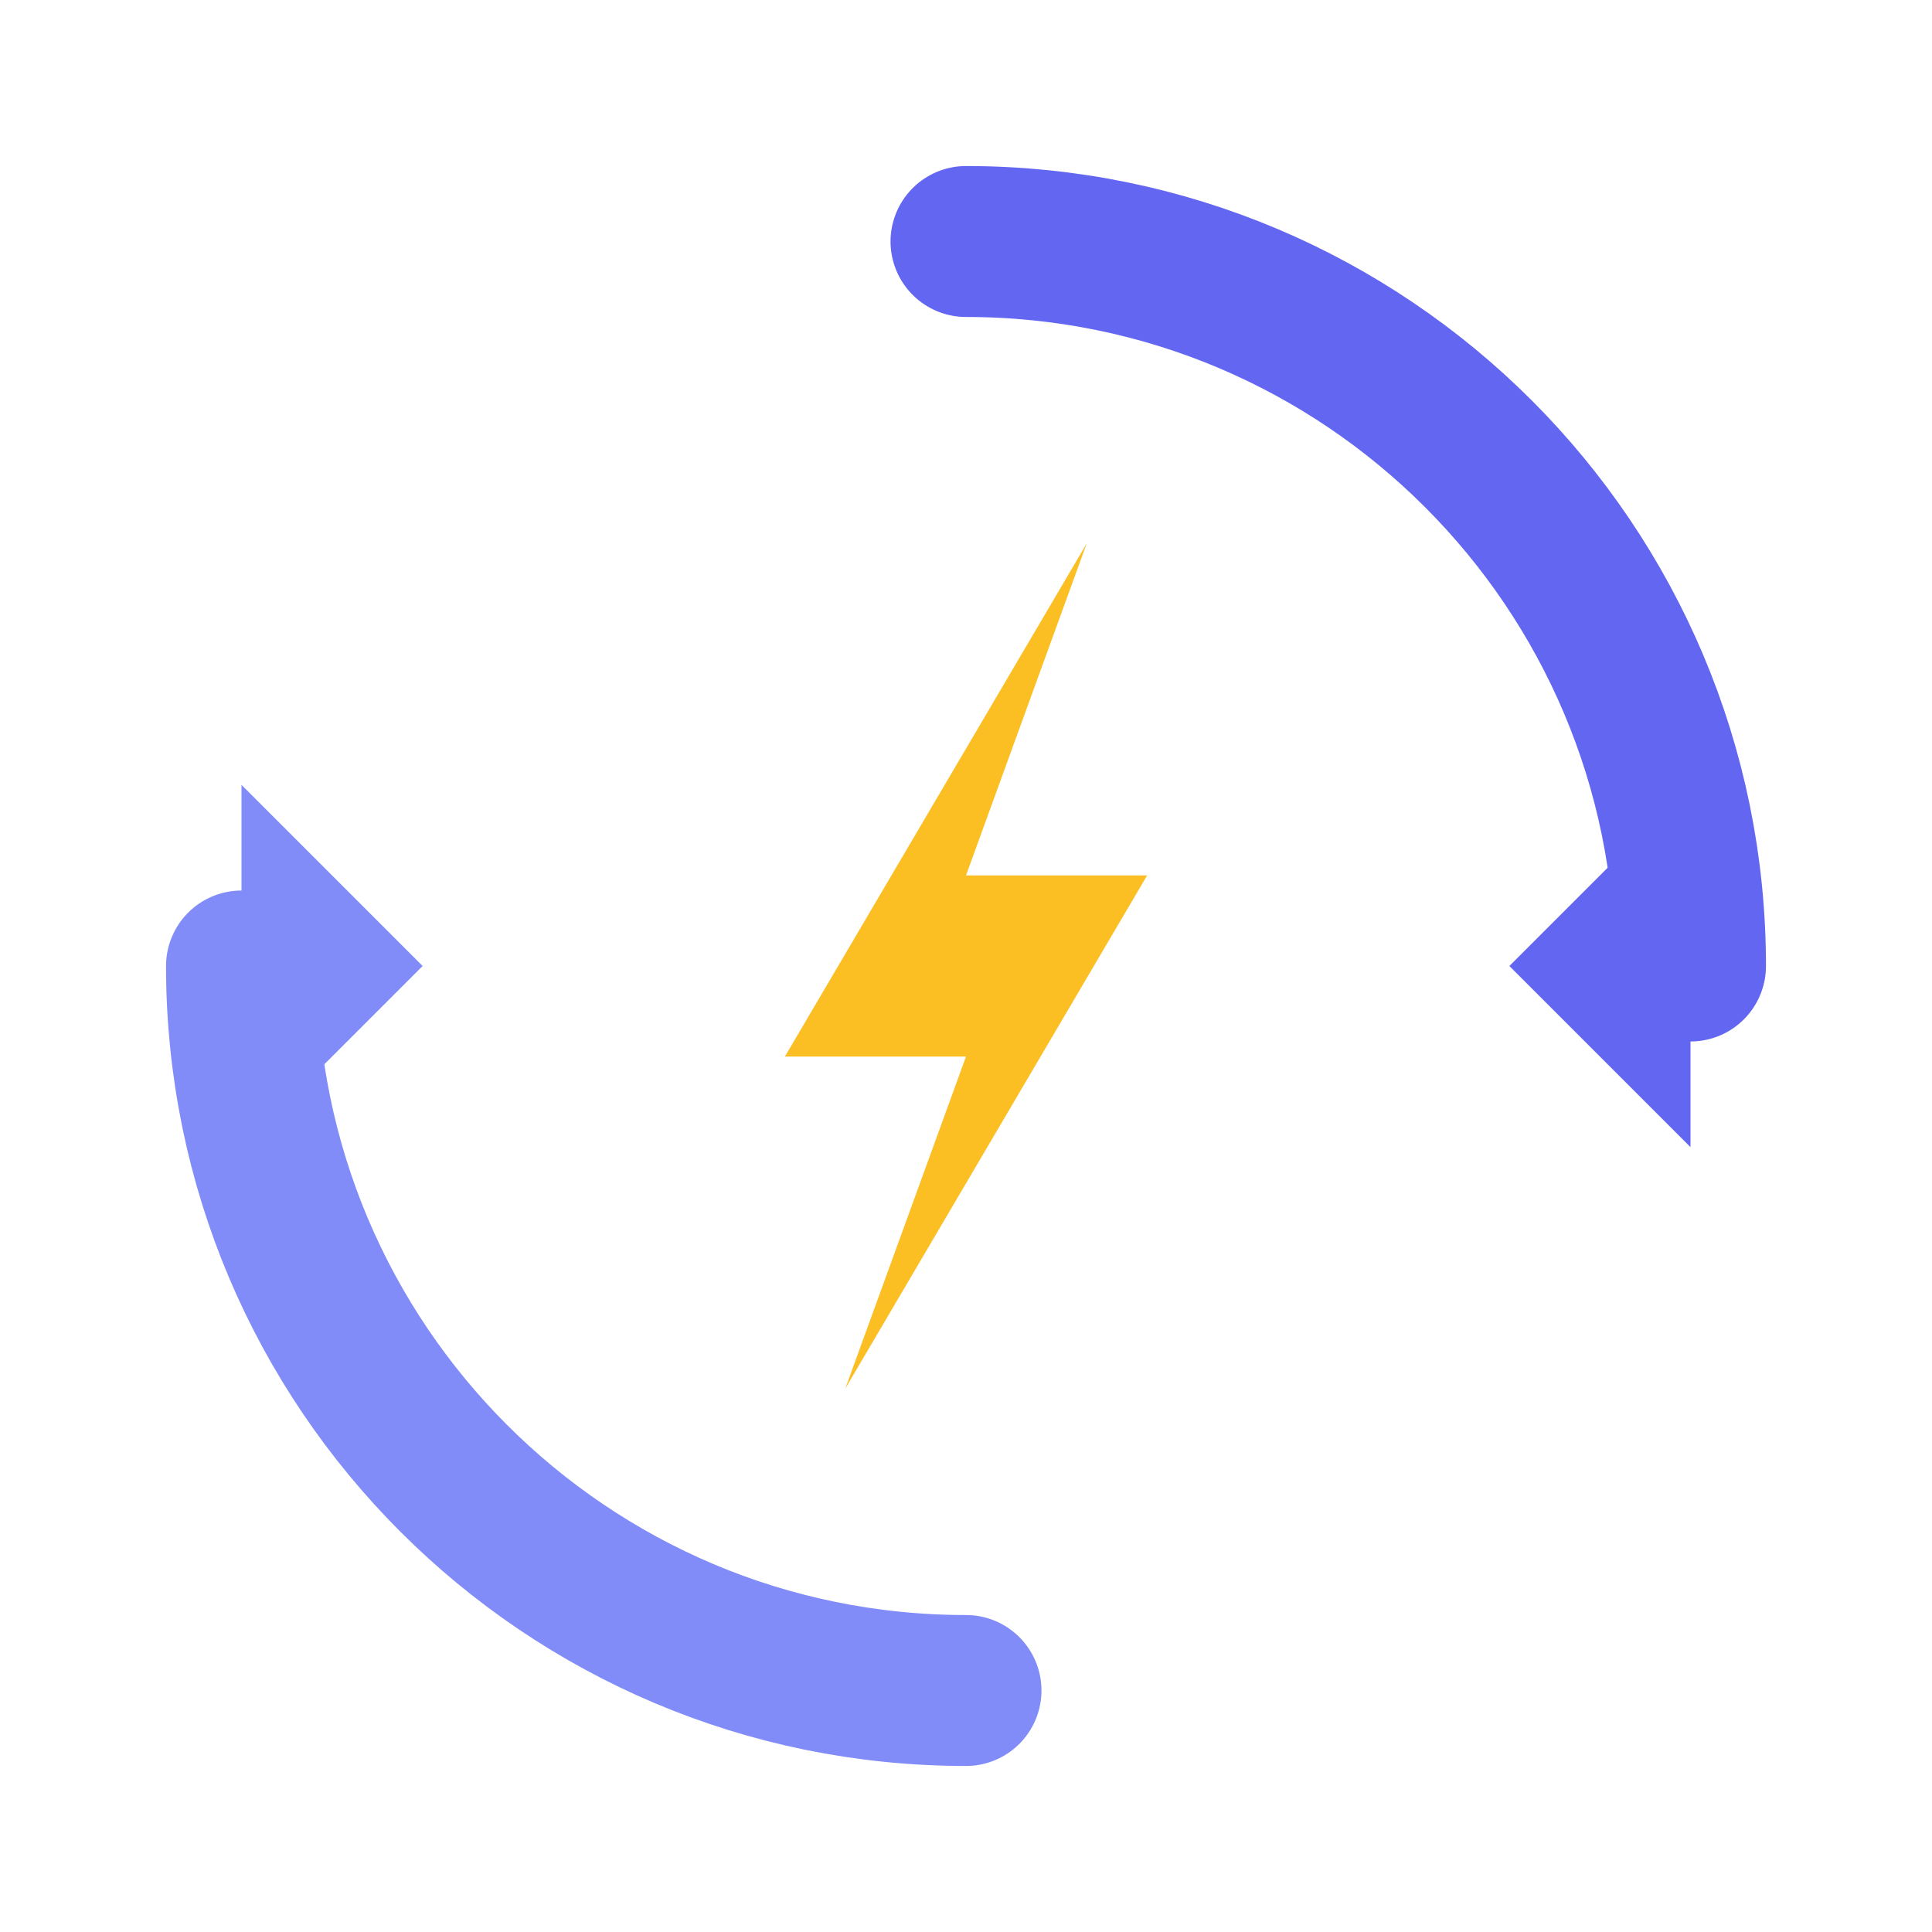
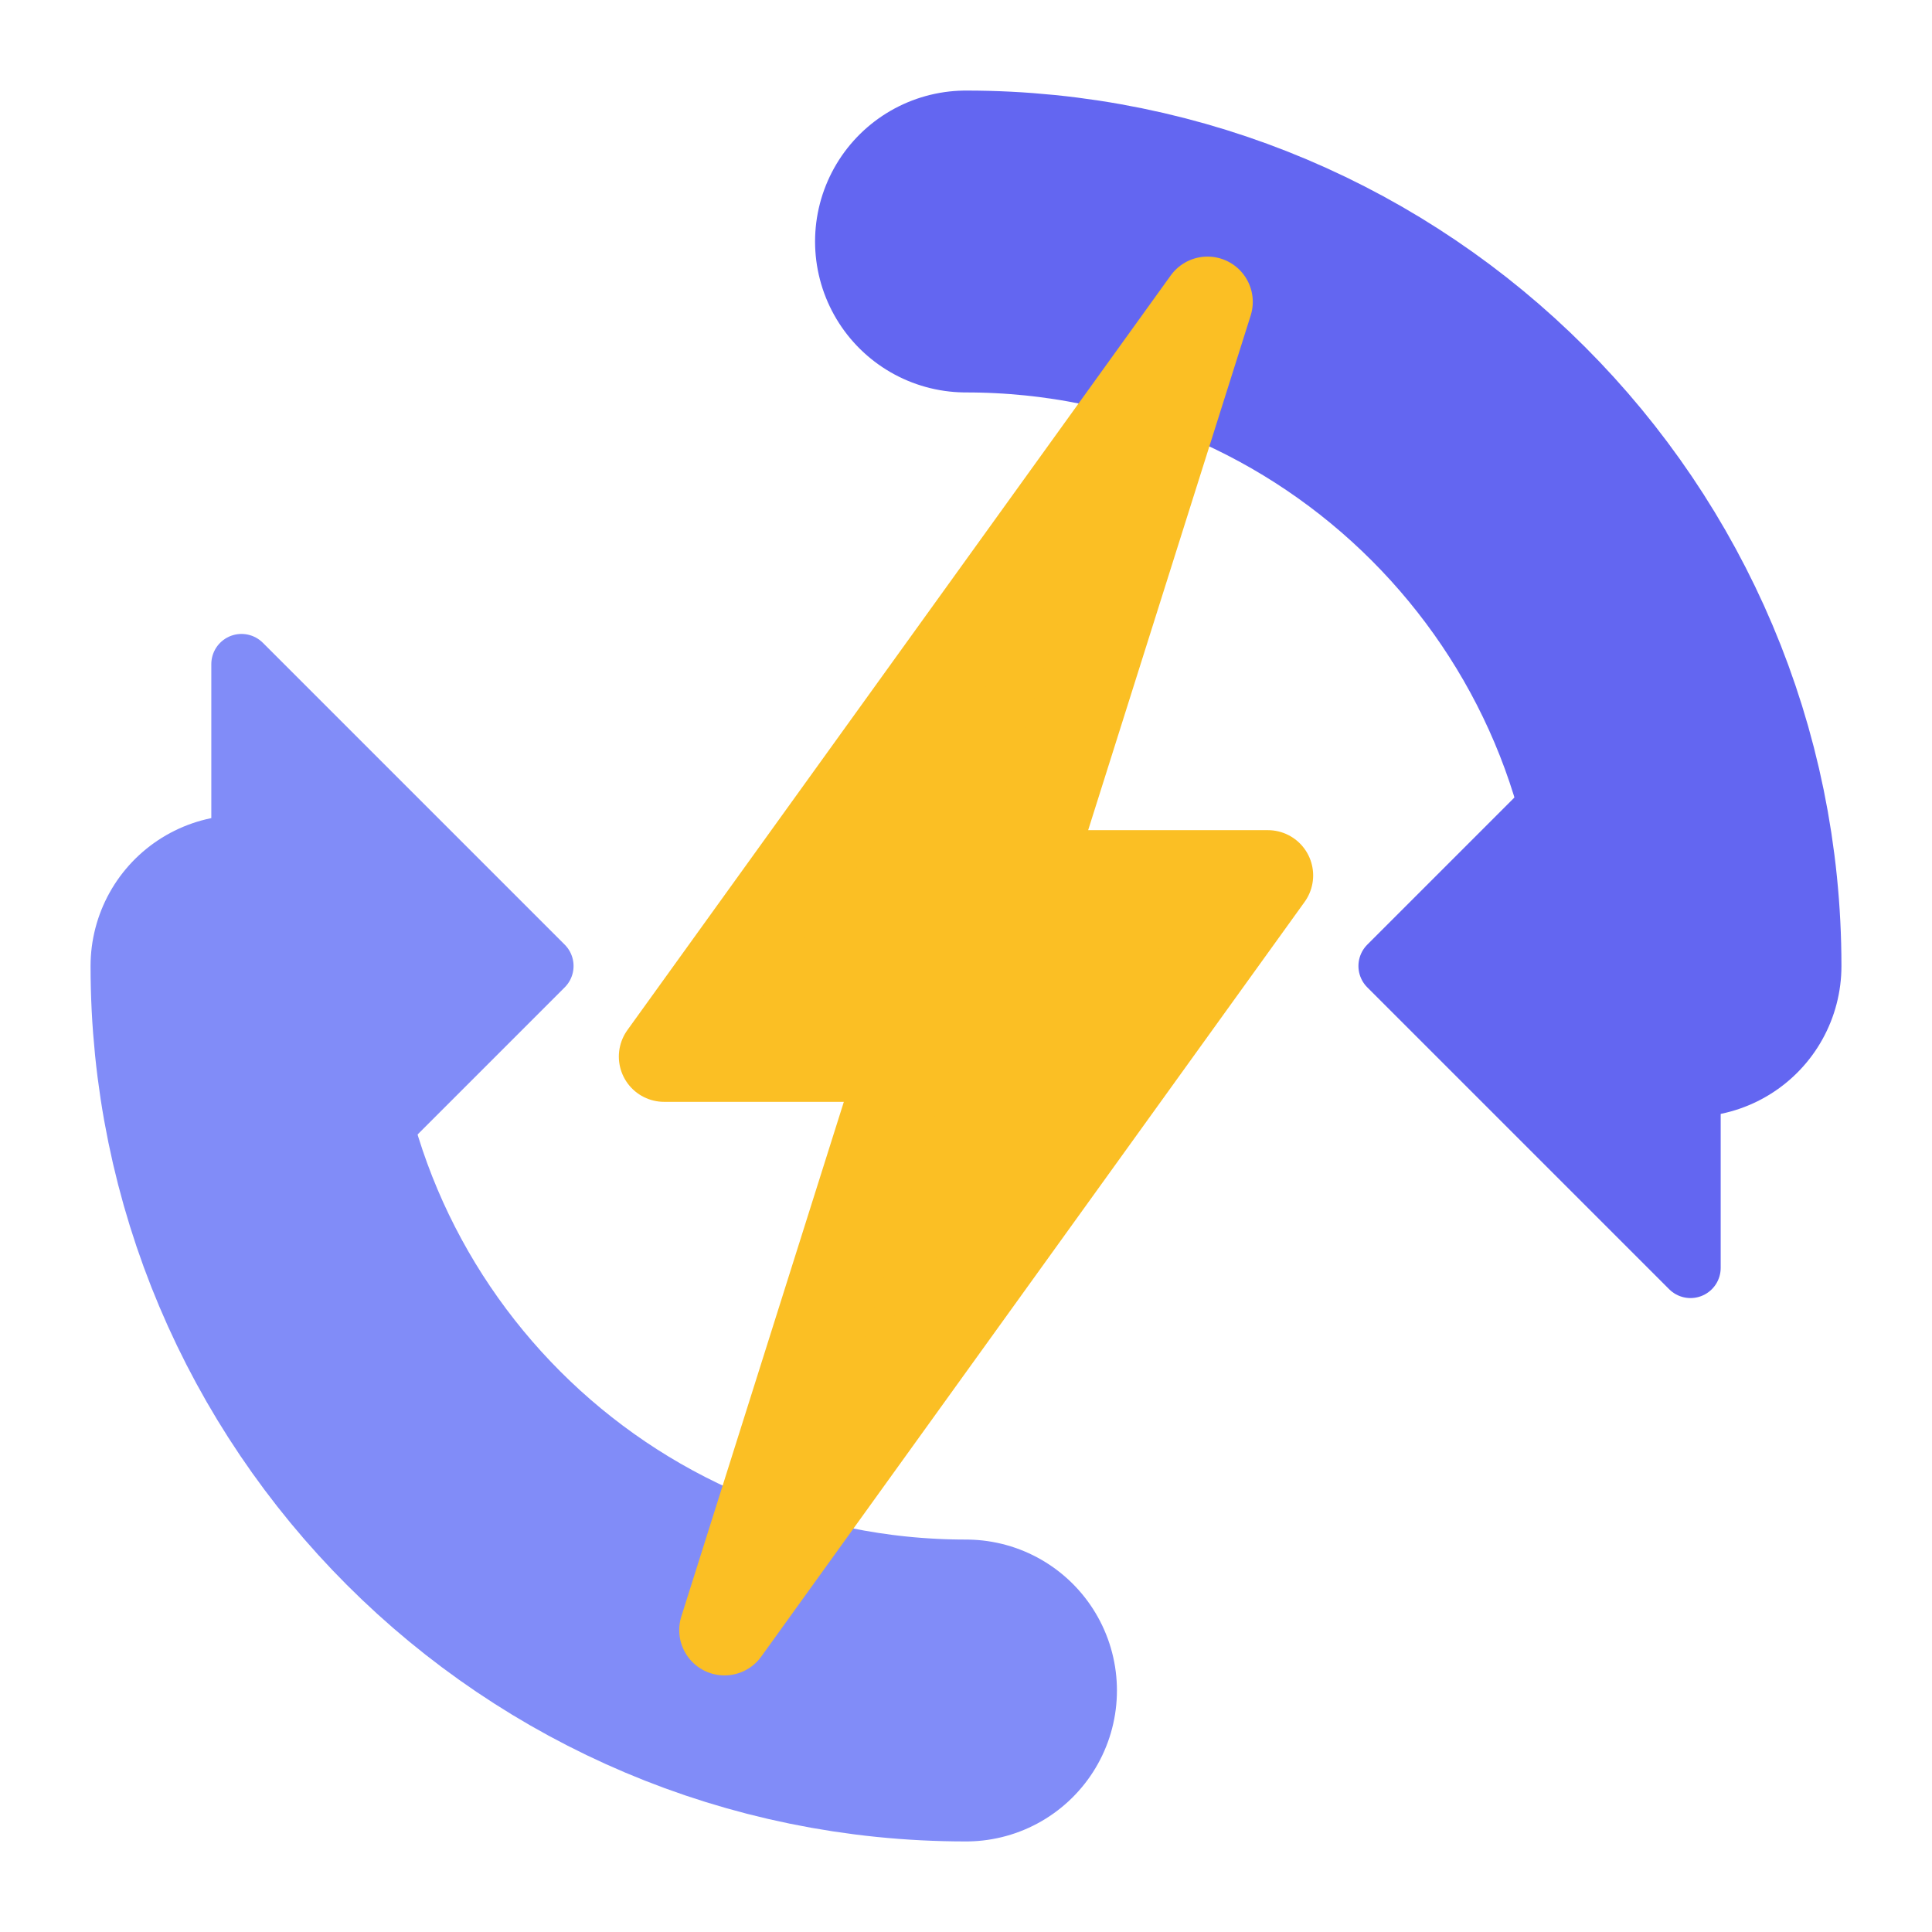
<svg xmlns="http://www.w3.org/2000/svg" viewBox="0 0 64 64" fill="none">
-   <path d="M32 8 A24 24 0 0 1 56 32" stroke="#6366F1" stroke-width="5" stroke-linecap="round" fill="none" />
-   <polygon points="56,26 56,38 50,32" fill="#6366F1" />
-   <path d="M32 56 A24 24 0 0 1 8 32" stroke="#818CF8" stroke-width="5" stroke-linecap="round" fill="none" />
-   <polygon points="8,38 8,26 14,32" fill="#818CF8" />
-   <polygon points="36,18 26,35 32,35 28,46 38,29 32,29 36,18" fill="#FBBF24" />
+   <path d="M32 8 A24 24 0 0 1 56 32" stroke="#6366F1" stroke-width="10" stroke-linecap="round" fill="none" />
+   <polygon points="56,22 56,42 46,32" fill="#6366F1" stroke="#6366F1" stroke-width="2" stroke-linejoin="round" />
+   <path d="M32 56 A24 24 0 0 1 8 32" stroke="#818CF8" stroke-width="10" stroke-linecap="round" fill="none" />
+   <polygon points="8,42 8,22 18,32" fill="#818CF8" stroke="#818CF8" stroke-width="2" stroke-linejoin="round" />
+   <polygon points="40,10 22,35 30,35 24,54 42,29 34,29 40,10" fill="#FBBF24" stroke="#FBBF24" stroke-width="3" stroke-linejoin="round" />
</svg>
